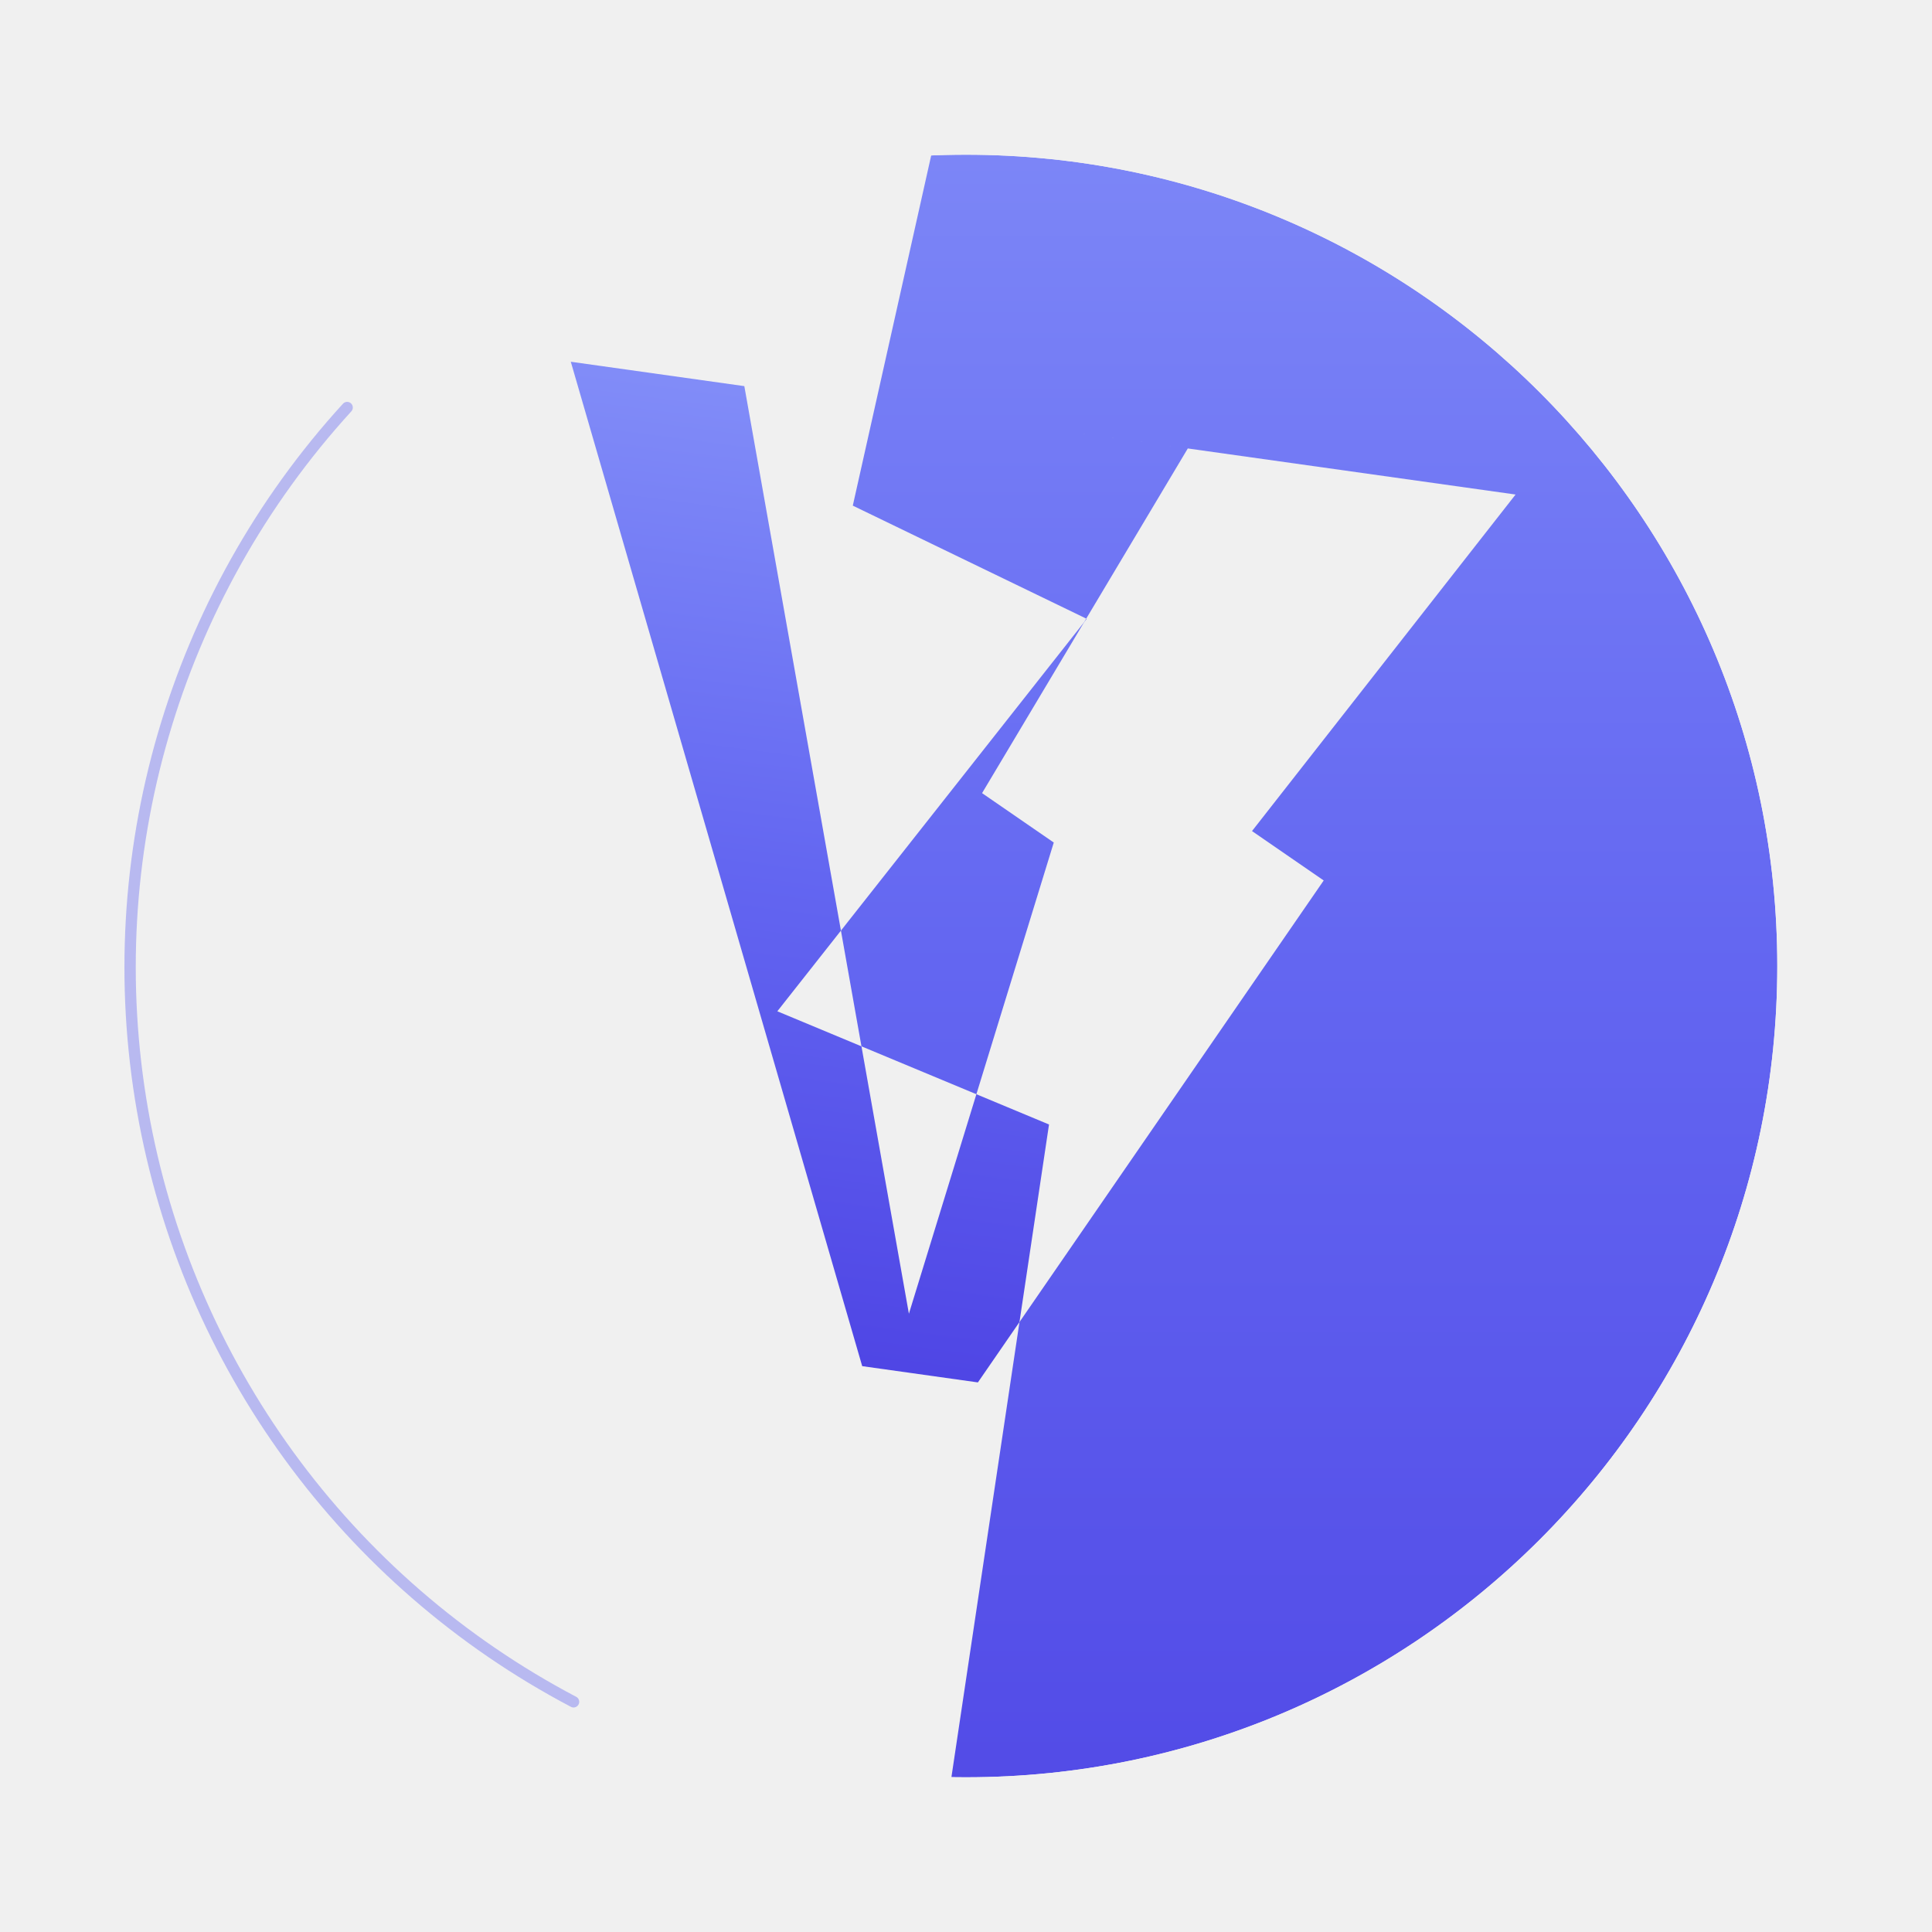
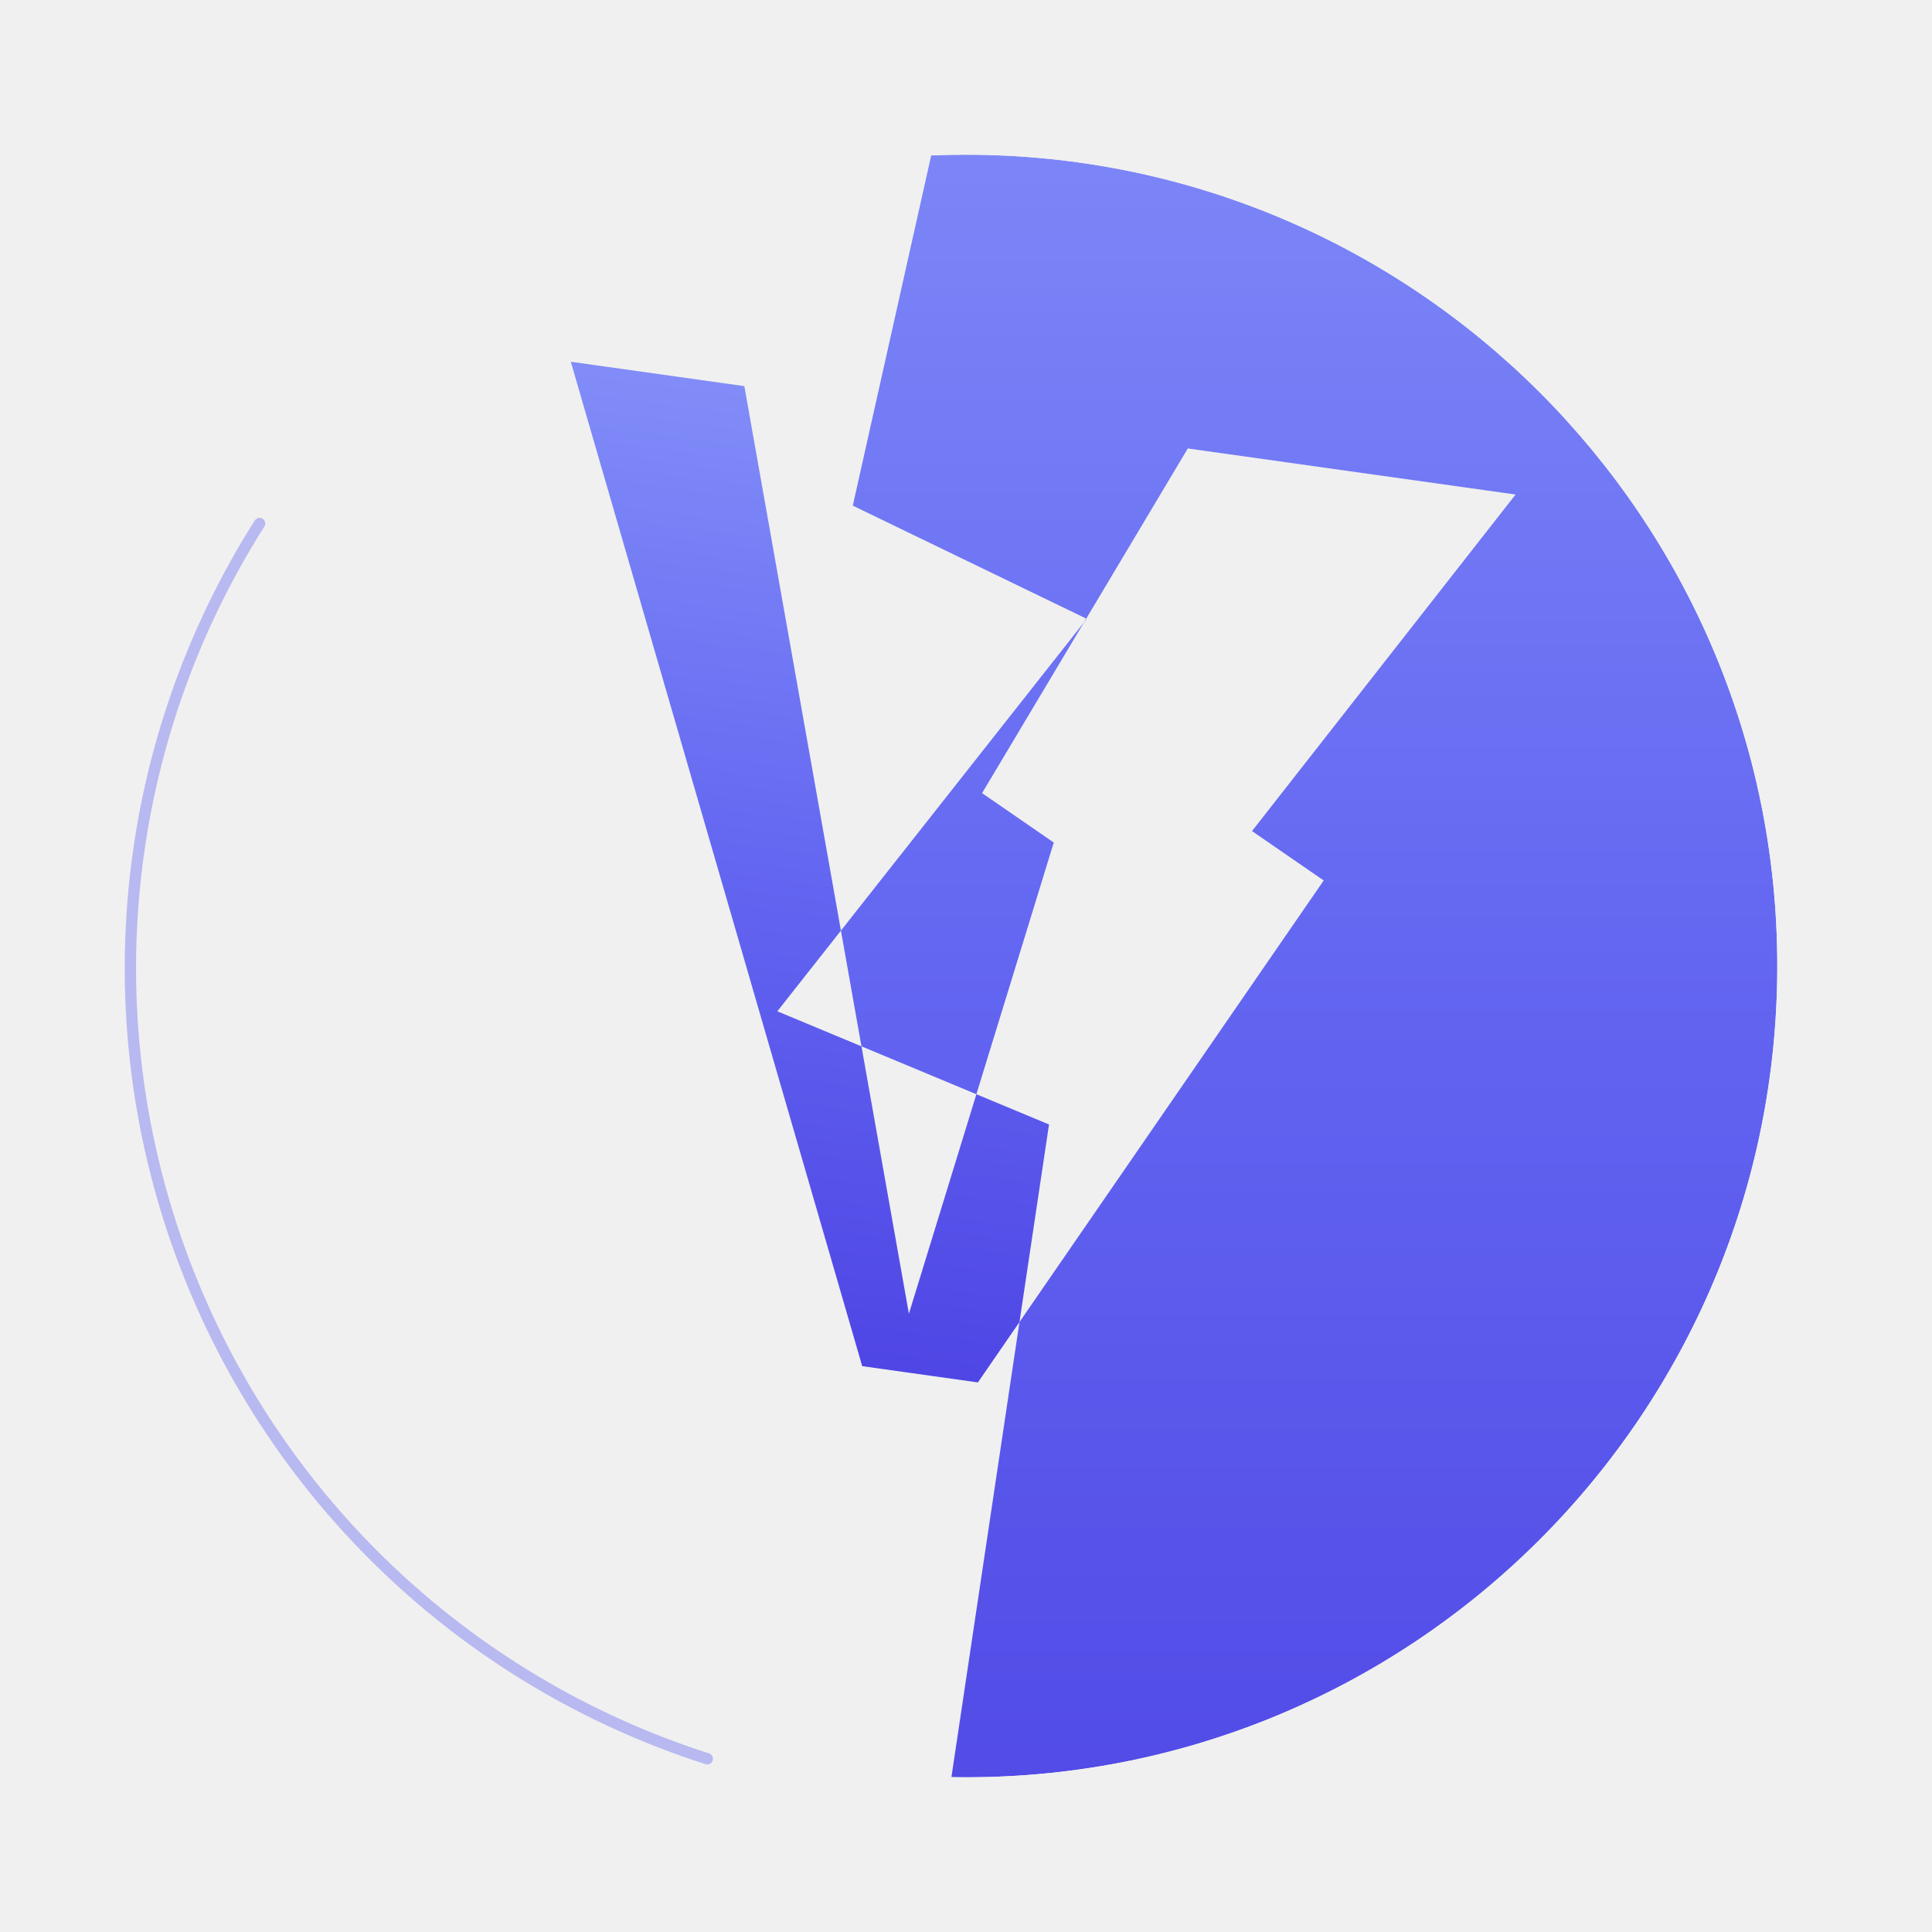
<svg xmlns="http://www.w3.org/2000/svg" viewBox="0 0 512 512" fill="none">
  <defs>
    <linearGradient id="brandFill" x1="0" y1="0" x2="0" y2="1">
      <stop offset="0%" stop-color="#818cf8" />
      <stop offset="50%" stop-color="#6366f1" />
      <stop offset="100%" stop-color="#4f46e5" />
    </linearGradient>
    <clipPath id="circleClip">
      <circle cx="256" cy="256" r="215" />
    </clipPath>
    <clipPath id="leftClip">
      <path d="M256,0 L226,134 L288,164 L206,268 L278,298 L246,512 L0,512 L0,0 Z" />
    </clipPath>
    <mask id="vCutout">
      <rect width="512" height="512" fill="white" />
      <g transform="rotate(8, 256, 256)">
        <g transform="translate(130, 112) scale(2.58)">
          <path d="M0,0 L44,98 L56,98 L84,42 L76,38 L98,0 Z M18,0 L64,0 L48,38 L56,42 L48,92 Z" fill="black" fill-rule="evenodd" />
        </g>
      </g>
    </mask>
  </defs>
  <path d="M256,0 L226,134 L288,164 L206,268 L278,298 L246,512 L512,512 L512,0 Z" clip-path="url(#circleClip)" fill="url(#brandFill)" mask="url(#vCutout)" />
  <g clip-path="url(#circleClip)">
    <g clip-path="url(#leftClip)">
      <g transform="rotate(8, 256, 256)">
        <g transform="translate(130, 112) scale(2.58)">
          <path d="M0,0 L44,98 L56,98 L84,42 L76,38 L98,0 Z M18,0 L64,0 L48,38 L56,42 L48,92 Z" fill="url(#brandFill)" fill-rule="evenodd" />
        </g>
      </g>
    </g>
  </g>
-   <path d="M 152,451 A 220,220 0 0 1 92,108" stroke="#6366f1" stroke-width="3" fill="none" stroke-linecap="round" opacity="0.4" />
+   <path d="M 152,451 A 220,220 0 0 1 92,108" stroke="#6366f1" stroke-width="3" fill="none" stroke-linecap="round" opacity="0.4" transform="rotate(-10, 256, 256)" />
</svg>
